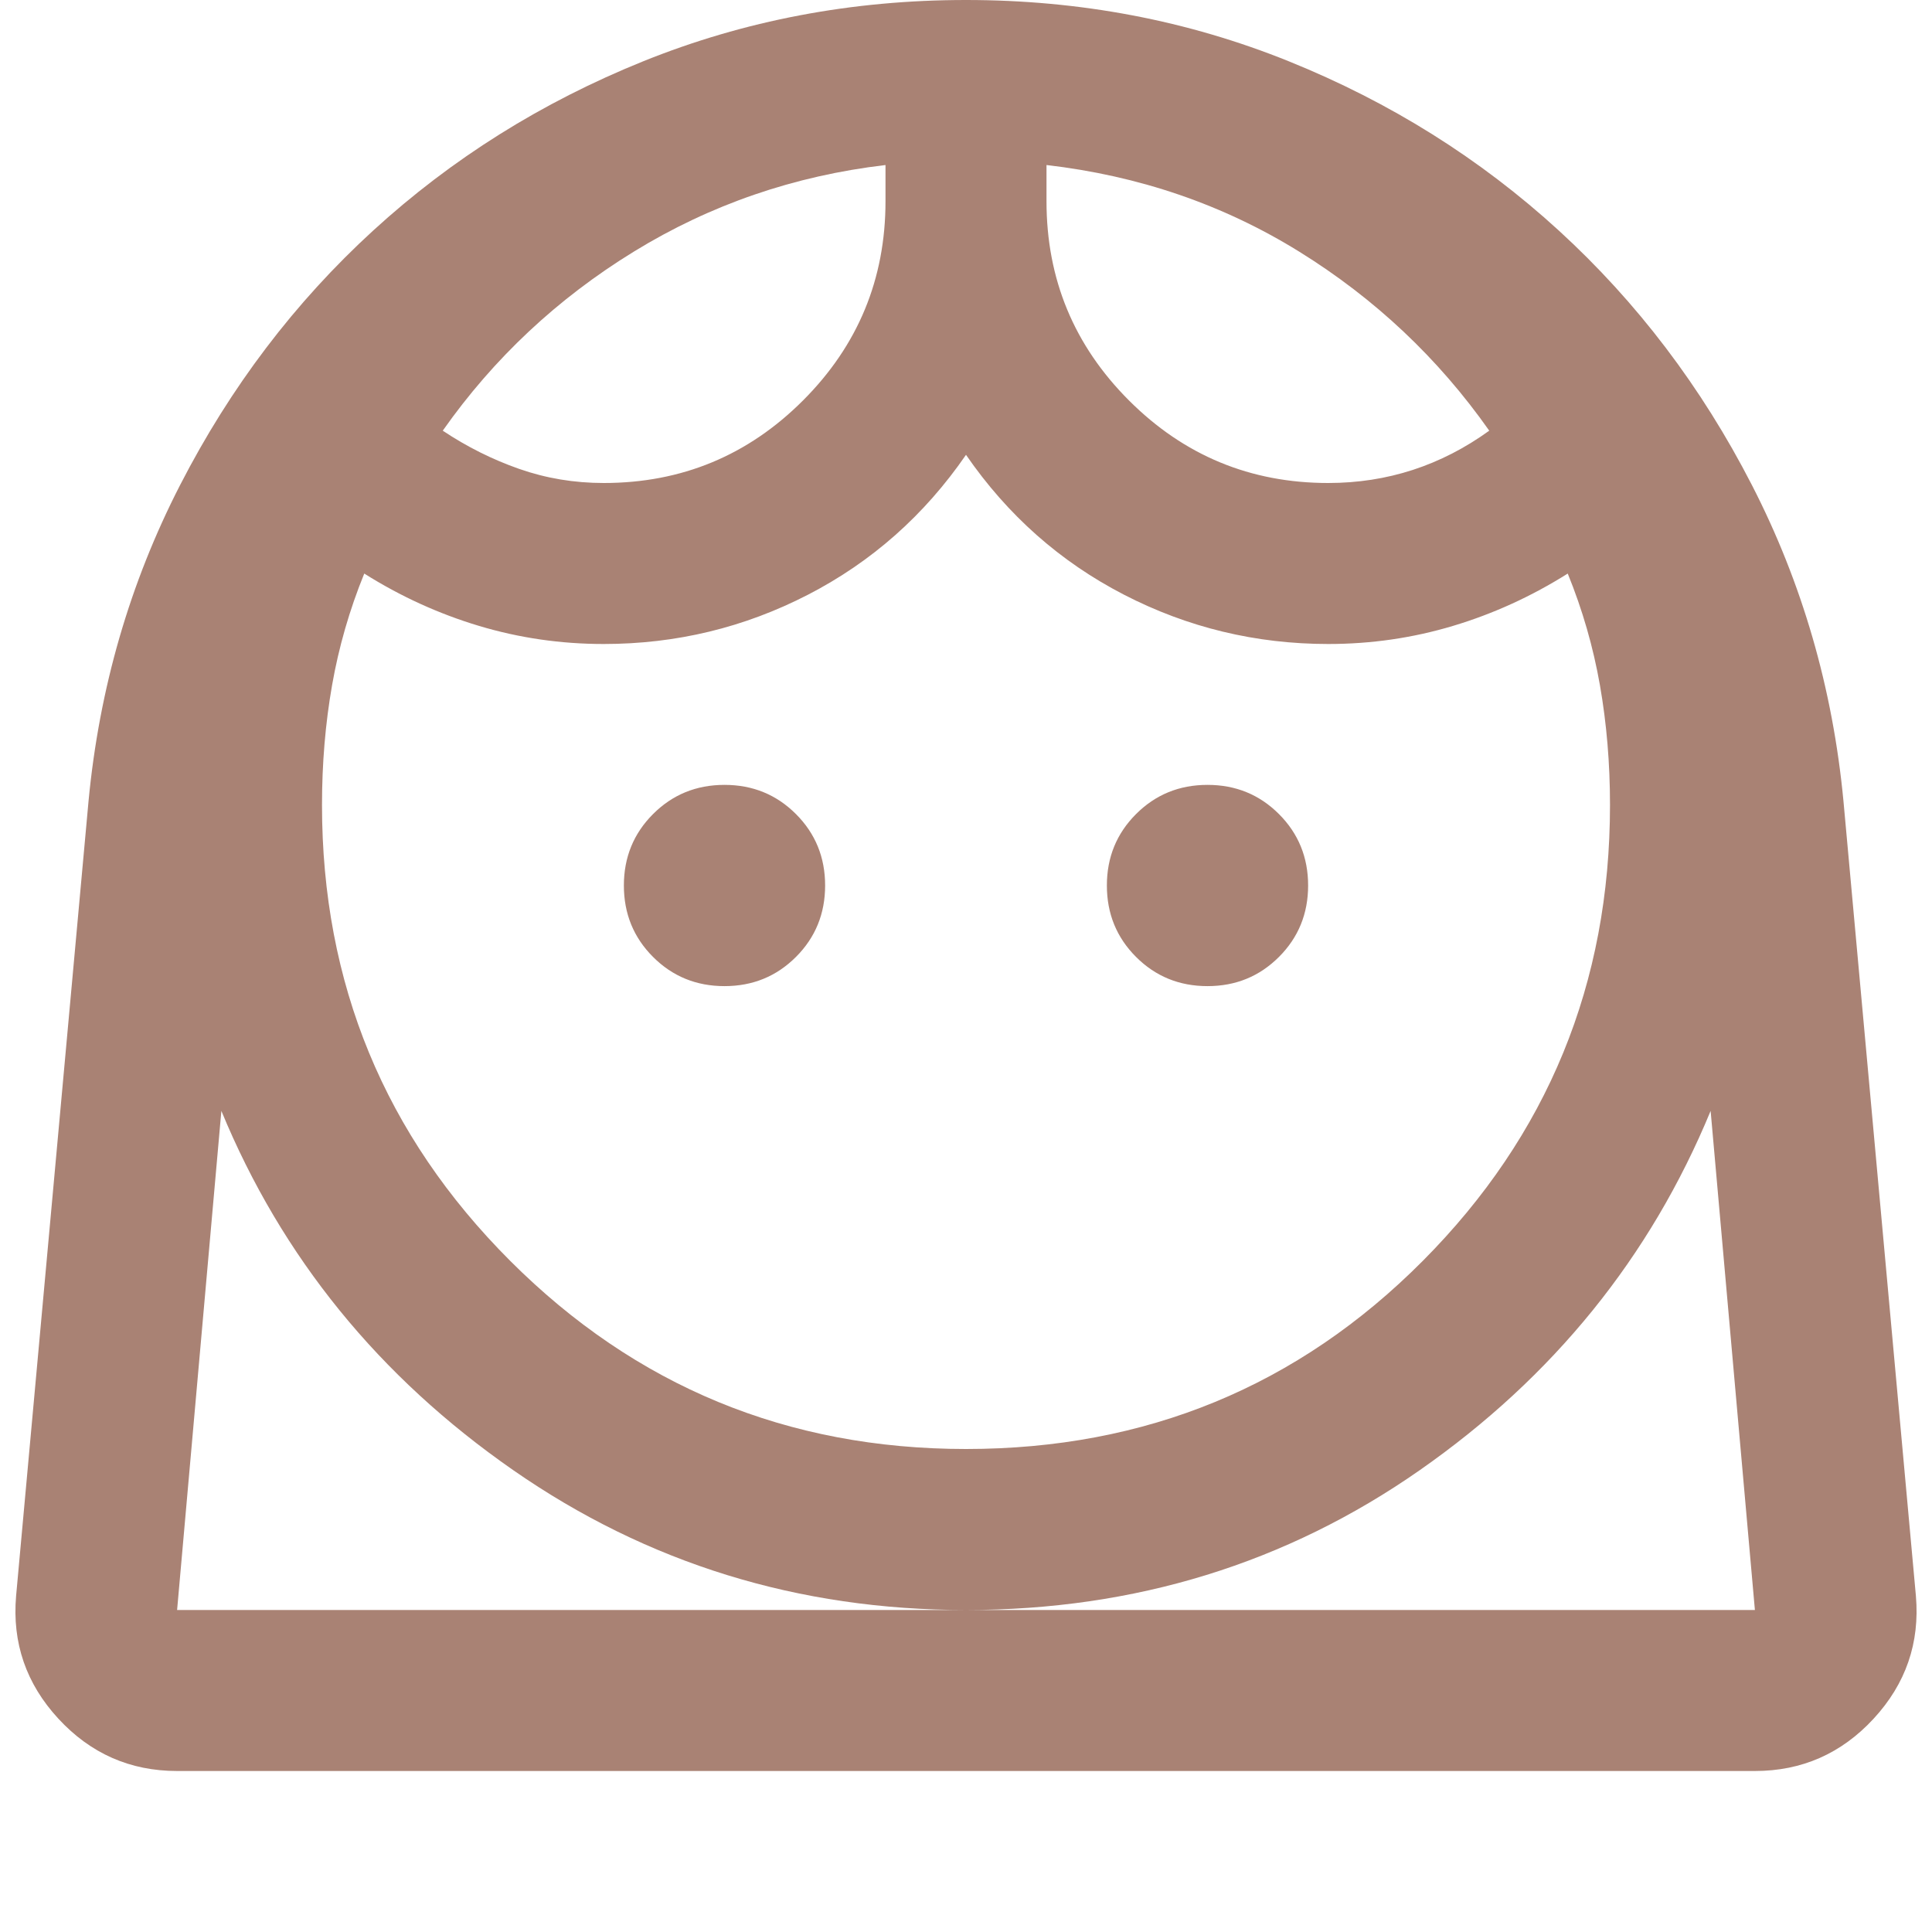
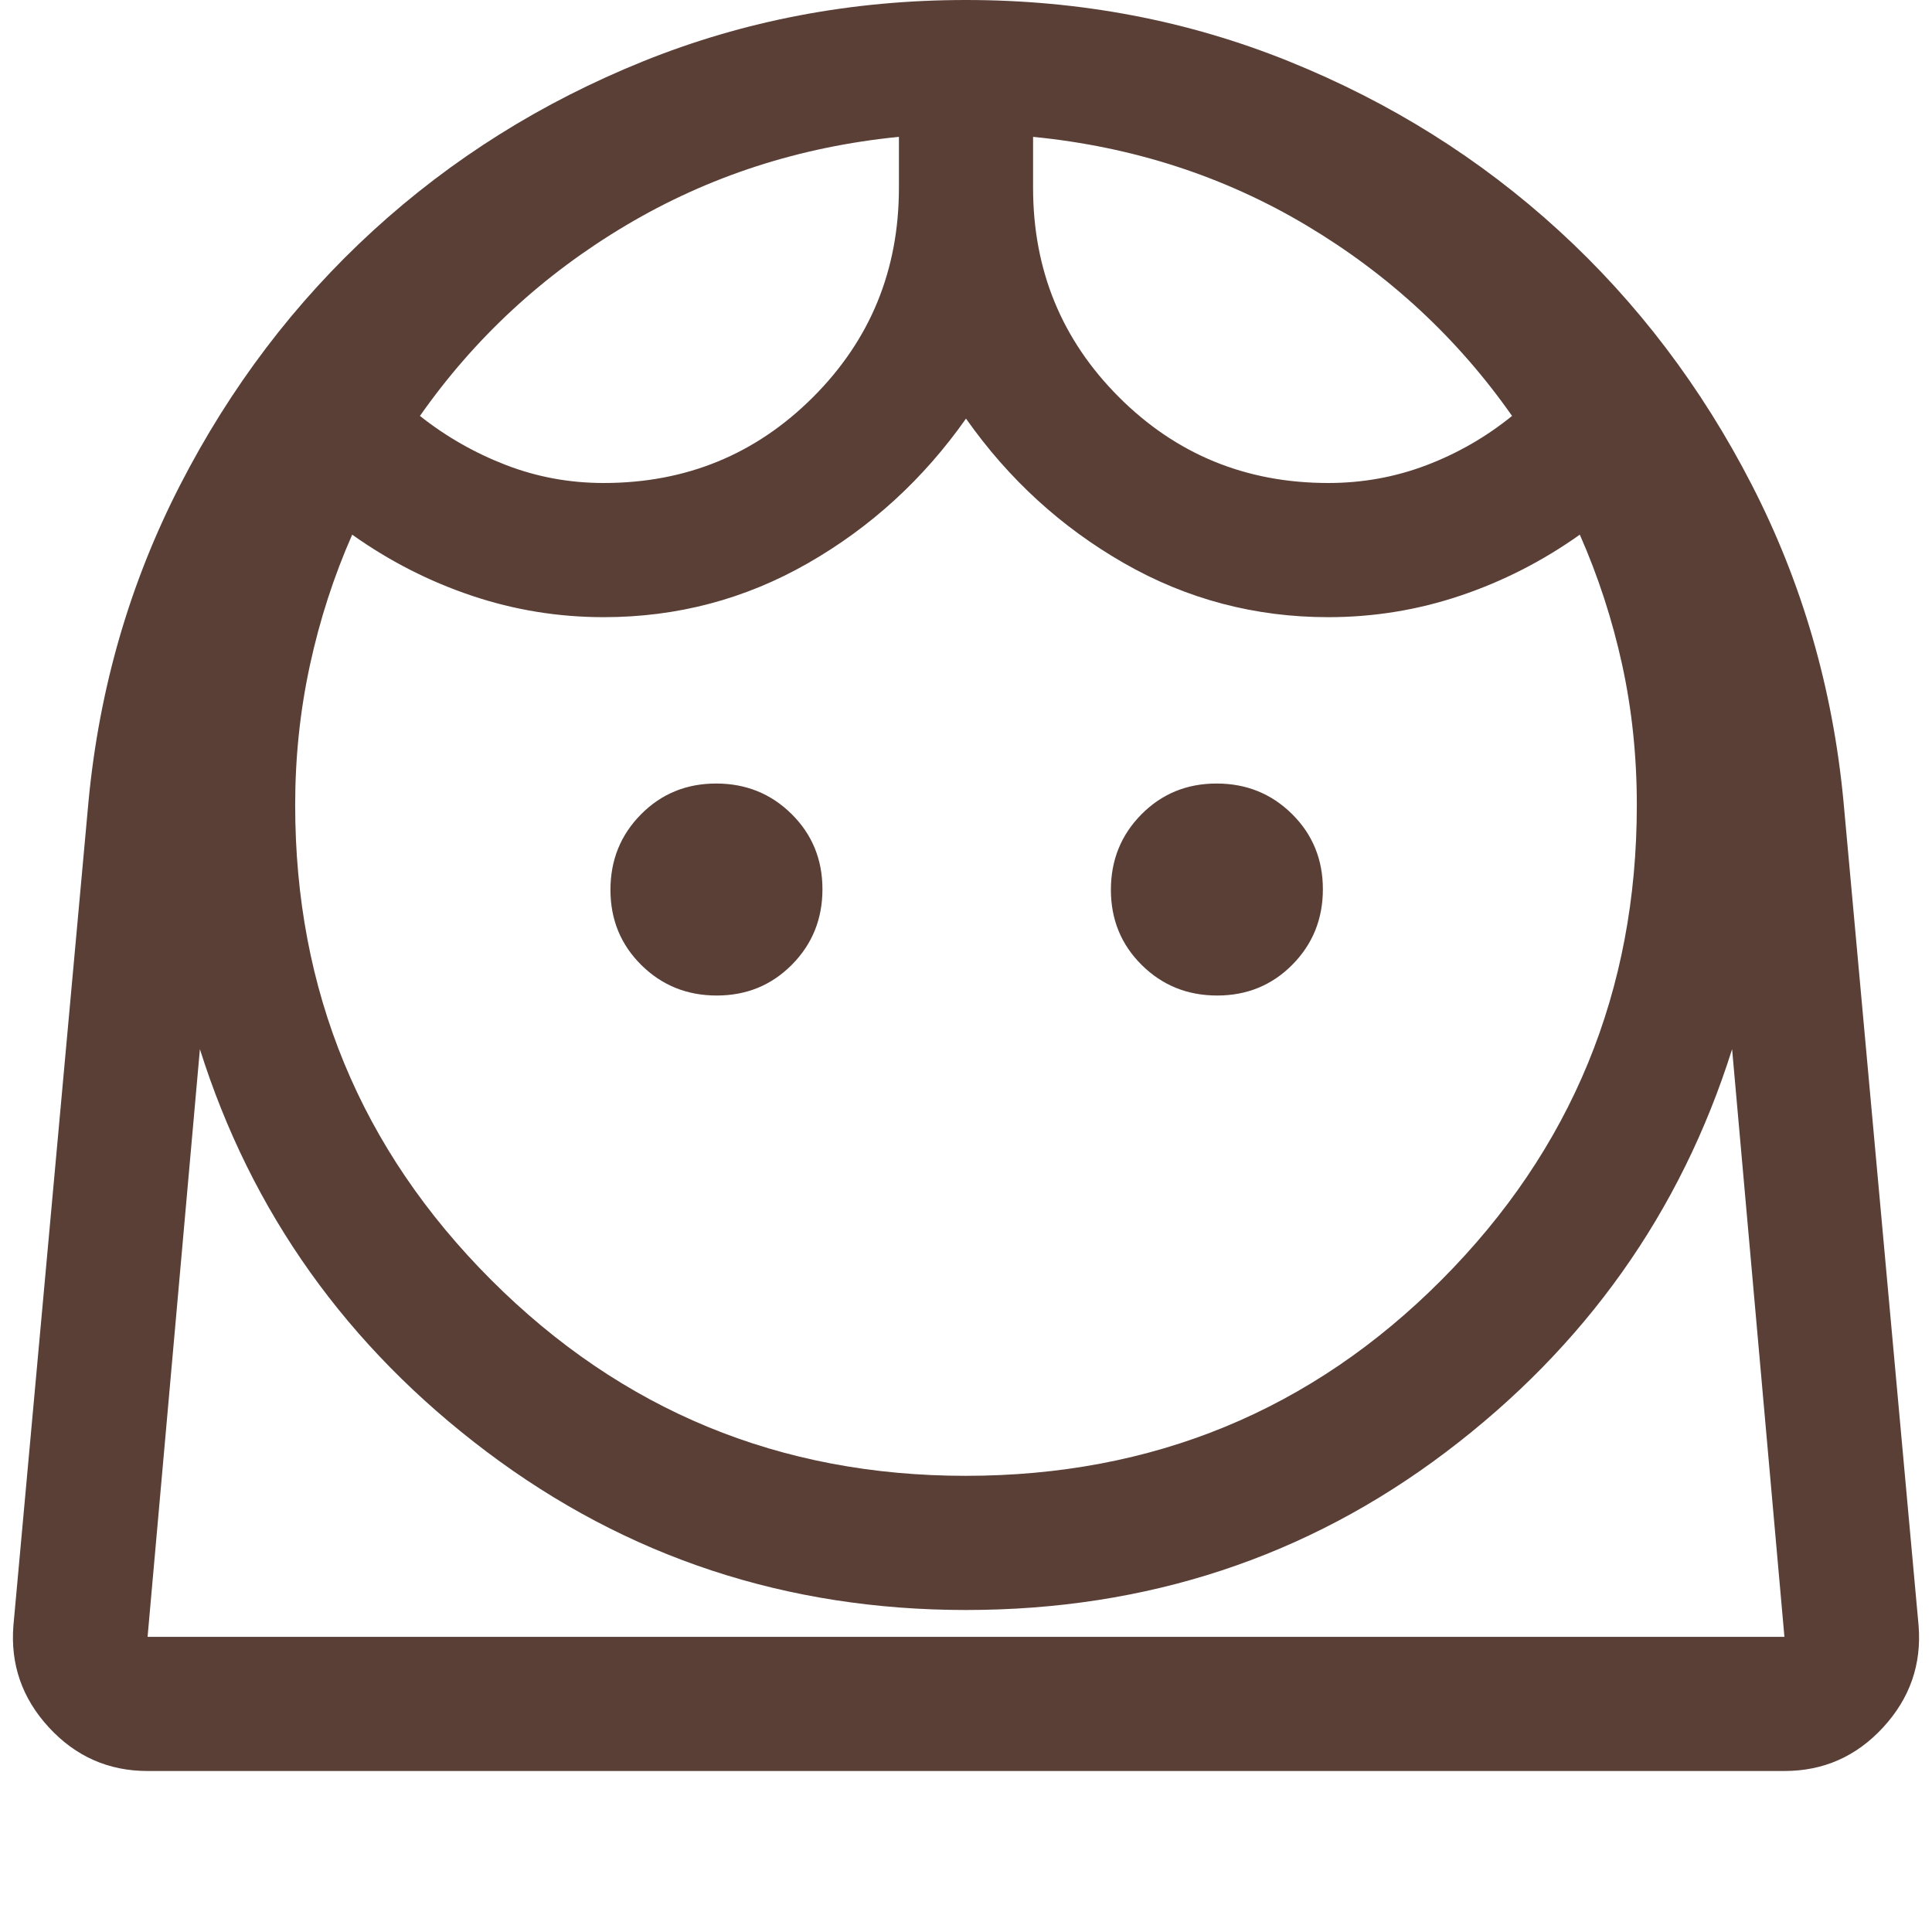
- <svg xmlns="http://www.w3.org/2000/svg" height="24px" viewBox="0 -960 960 960" width="24px" fill="#a98274">
-   <path d="M480-240q134 0 227-93.5T800-560q0-31-5-59.5T779-675q-27 17-57 26t-62 9q-54 0-101.5-24.5T480-734q-31 45-78.5 69.5T300-640q-32 0-62-9t-57-26q-11 27-16 55.5t-5 59.5q0 133 93.5 226.5T480-240ZM360-470q21 0 35.5-14.5T410-520q0-21-14.5-35.5T360-570q-21 0-35.5 14.5T310-520q0 21 14.5 35.5T360-470Zm240 0q21 0 35.5-14.5T650-520q0-21-14.5-35.5T600-570q-21 0-35.5 14.5T550-520q0 21 14.5 35.5T600-470ZM300-720q58 0 99-41t41-99v-18q-68 8-125 43t-95 89q18 12 38 19t42 7Zm360 0q22 0 42-6.5t38-19.5q-38-54-94.5-89T520-878v18q0 58 41 99t99 41ZM88-80q-35 0-59-26T8-167l36-395q8-84 45.5-157t96-126.5q58.5-53.5 134-84T480-960q85 0 160.5 30.5t134 84Q833-792 870.5-719T916-562l36 395q3 35-21 61t-59 26H88Zm392-80q-125 0-225-69.5T110-408L88-160h784l-22-248q-45 109-144.5 178.5T480-160Zm40-718Zm-80 0Zm40 718h392H88h392Z" />
+ <svg xmlns="http://www.w3.org/2000/svg" height="40px" viewBox="0 -960 960 960" width="40px" fill="#5a3f37">
+   <path d="M479.82-226.67q139.51 0 236.51-97.39 97-97.4 97-235.94 0-36.4-7.33-69.87-7.33-33.46-21-64.46-27.67 19.66-59.41 30.33-31.73 10.67-65.59 10.67-54.67 0-101.5-26.84Q511.67-707 480-752q-31.67 45-78.5 71.83-46.83 26.84-101.5 26.84-33.86 0-65.59-10.67-31.74-10.67-59.41-30.33-13.67 31-21 64.83t-7.33 69.5q0 138.54 97.34 235.94 97.35 97.39 235.81 97.39ZM356.15-465.33q22.18 0 37.35-15.32 15.17-15.32 15.17-37.5t-15.32-37.35q-15.32-15.17-37.5-15.17t-37.35 15.32q-15.17 15.32-15.17 37.5t15.32 37.35q15.32 15.17 37.5 15.17Zm248.67 0q22.18 0 37.35-15.32 15.16-15.32 15.16-37.5t-15.31-37.35q-15.32-15.17-37.5-15.17-22.19 0-37.35 15.32Q552-540.03 552-517.85t15.32 37.35q15.31 15.17 37.5 15.17ZM300-720q61.33 0 104-42.67 42.67-42.66 42.67-104V-892q-74 7.33-135.67 44-61.67 36.67-102.33 94.67Q228-738 251.23-729q23.22 9 48.77 9Zm360 0q25.55 0 48.77-8.83 23.23-8.84 42.56-24.5-40.66-58-102.16-94.67t-135.84-44v25.33q0 61.34 42.67 104Q598.67-720 660-720ZM73.33-80q-29.09 0-49.05-21.67-19.95-21.66-17.61-50.66L44-562q8-84 45.5-157t96-126.5q58.5-53.5 134-84T480-960q85 0 160.5 30.5t134 84Q833-792 870.5-719T916-562l37.33 409.67q2.34 29-17.62 50.66Q915.76-80 886.67-80H73.33Zm406.64-80Q346.33-160 242-238.5 137.67-317 99.33-438.67l-26 292h813.34l-26-292Q822.33-317 718.5-238.5 614.67-160 479.97-160Zm33.36-732Zm-66.66 0Zm33.3 745.33h406.7H73.33h406.64Z" />
</svg>
